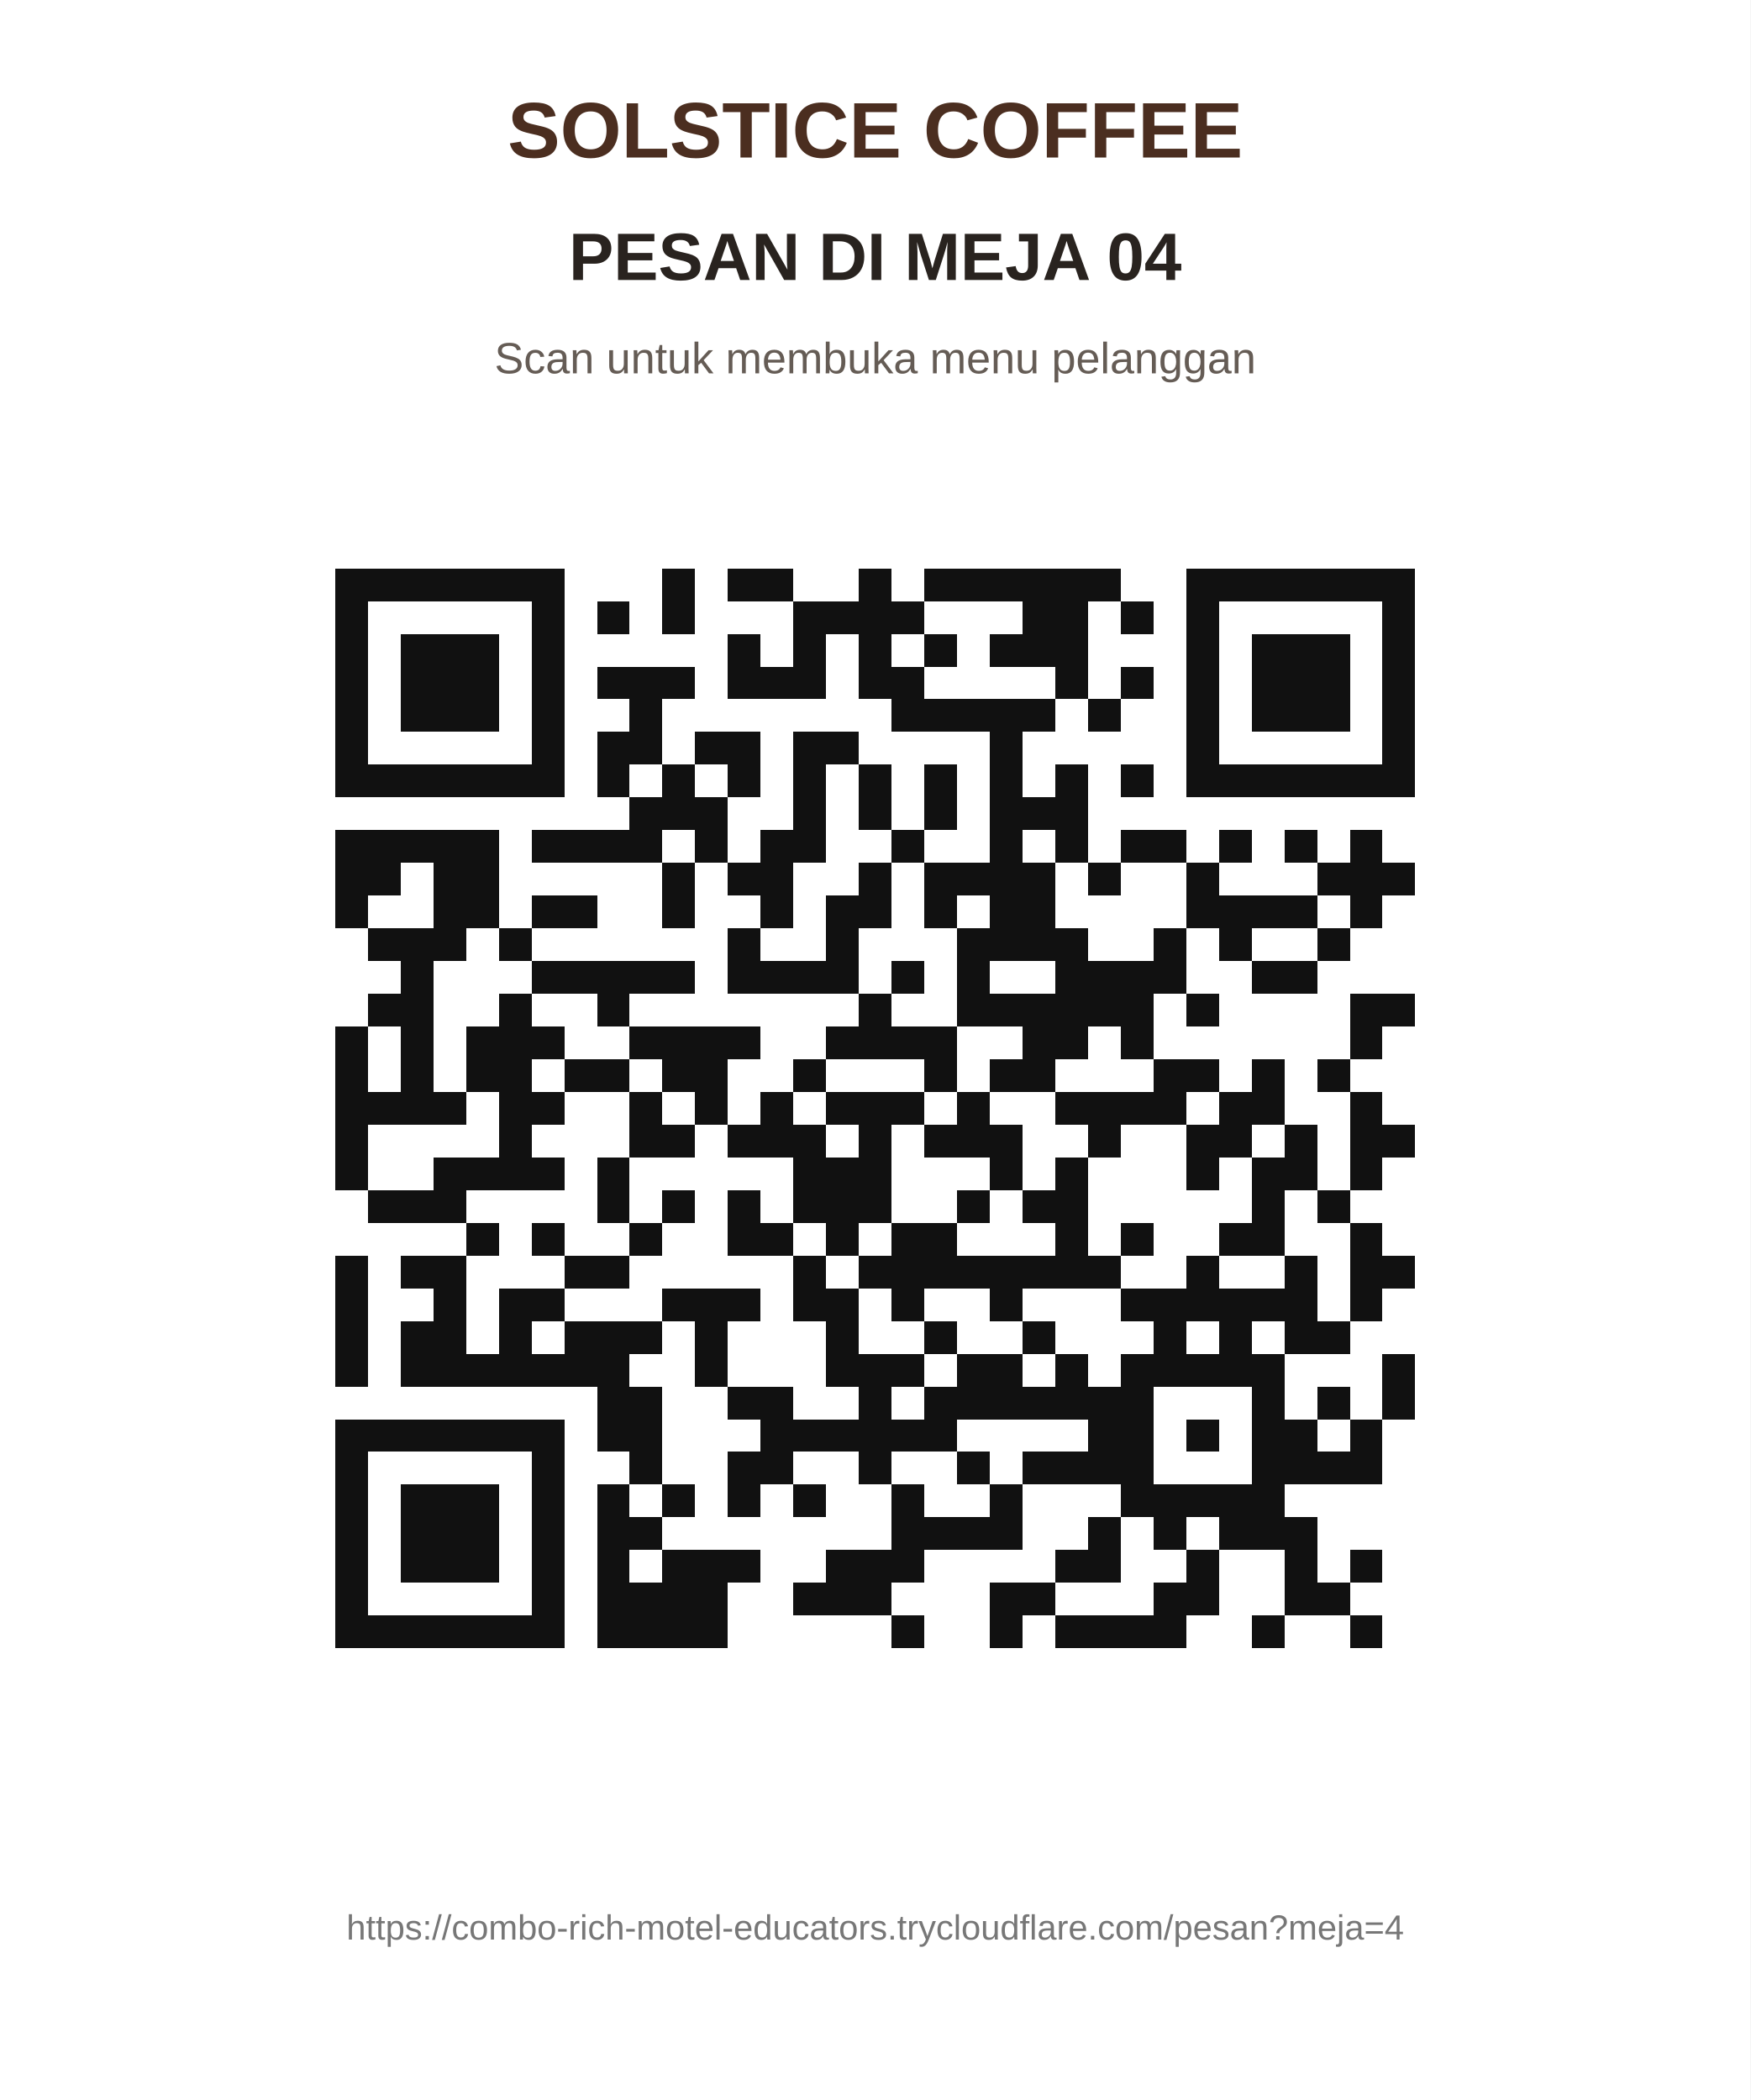
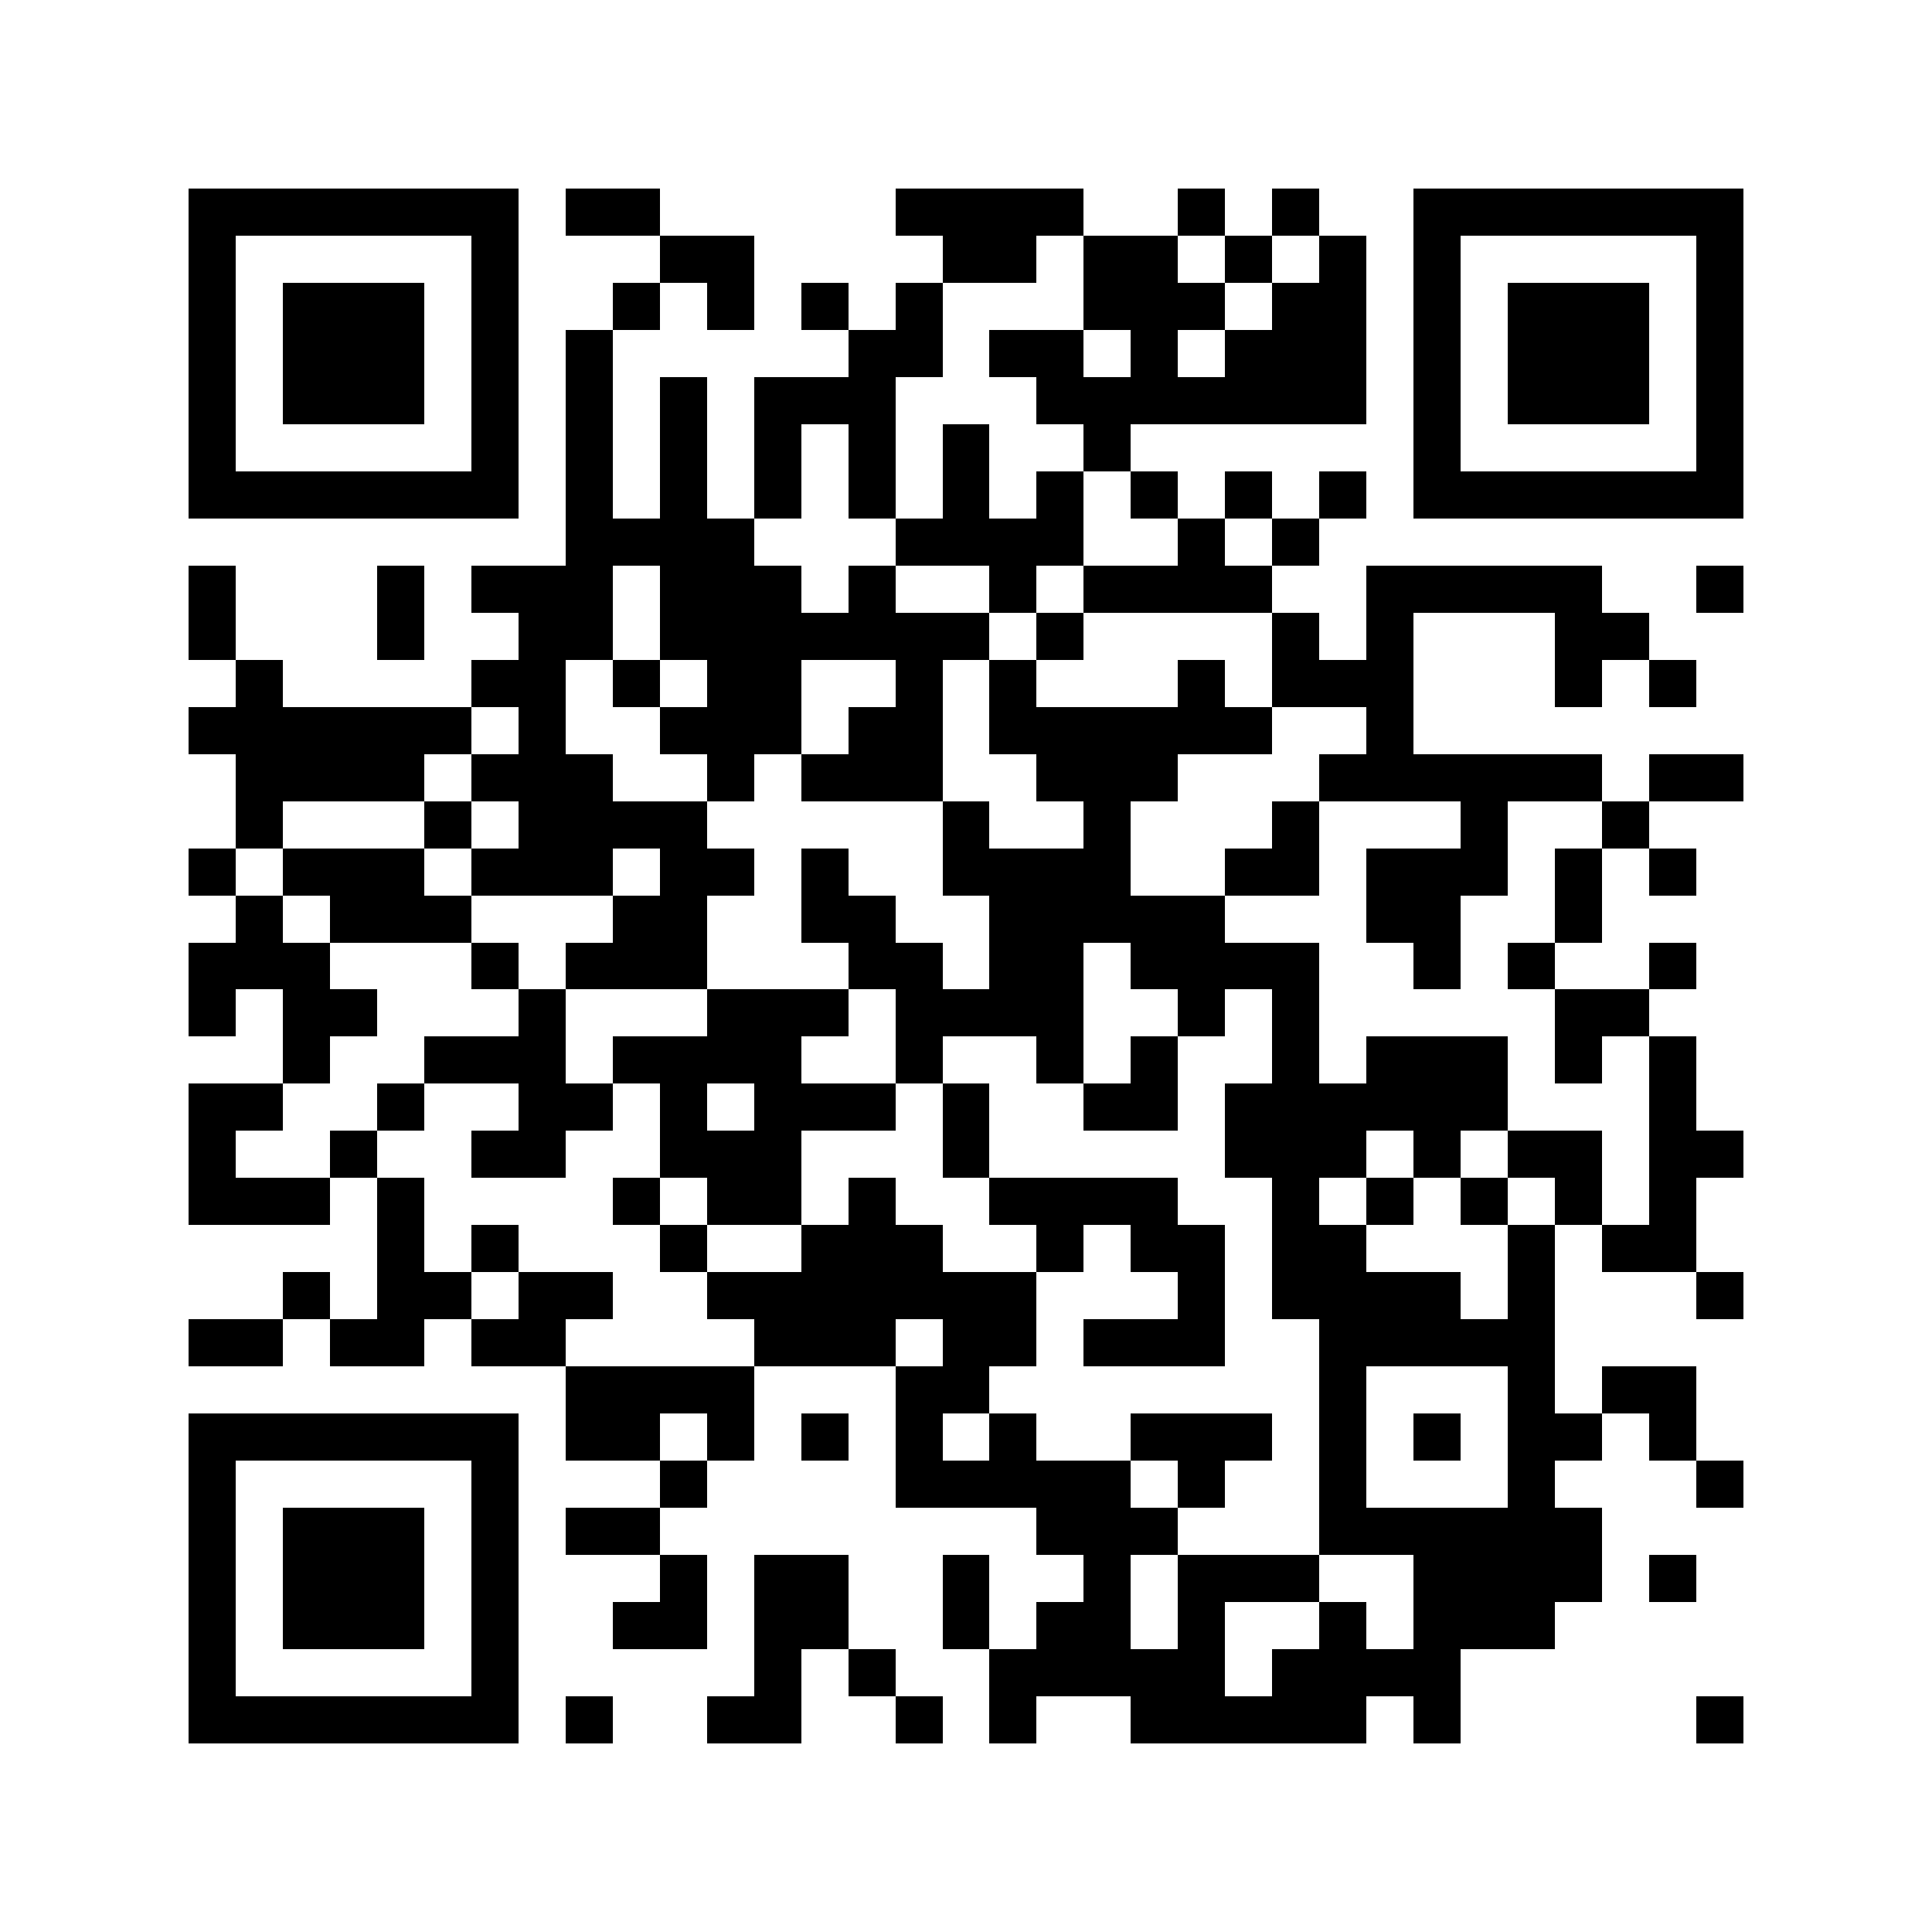
- <svg xmlns="http://www.w3.org/2000/svg" width="600" height="720" viewBox="0 0 600 720" role="img" aria-label="PESAN DI MEJA 04">
-   <rect width="600" height="720" fill="#fff" />
-   <text x="300" y="54" text-anchor="middle" font-family="Arial,sans-serif" font-size="27" font-weight="700" fill="#4b2e20">SOLSTICE COFFEE</text>
-   <text x="300" y="96" text-anchor="middle" font-family="Arial,sans-serif" font-size="23" font-weight="700" fill="#29231f">PESAN DI MEJA 04</text>
-   <text x="300" y="128" text-anchor="middle" font-family="Arial,sans-serif" font-size="15" fill="#655c55">Scan untuk membuka menu pelanggan</text>
-   <g transform="translate(70 150) scale(11.21951)" shape-rendering="crispEdges">
-     <rect width="41" height="41" fill="#fff" />
-     <path d="M4 4h1v1h-1zM5 4h1v1h-1zM6 4h1v1h-1zM7 4h1v1h-1zM8 4h1v1h-1zM9 4h1v1h-1zM10 4h1v1h-1zM14 4h1v1h-1zM16 4h1v1h-1zM17 4h1v1h-1zM20 4h1v1h-1zM22 4h1v1h-1zM23 4h1v1h-1zM24 4h1v1h-1zM25 4h1v1h-1zM26 4h1v1h-1zM27 4h1v1h-1zM30 4h1v1h-1zM31 4h1v1h-1zM32 4h1v1h-1zM33 4h1v1h-1zM34 4h1v1h-1zM35 4h1v1h-1zM36 4h1v1h-1zM4 5h1v1h-1zM10 5h1v1h-1zM12 5h1v1h-1zM14 5h1v1h-1zM18 5h1v1h-1zM19 5h1v1h-1zM20 5h1v1h-1zM21 5h1v1h-1zM25 5h1v1h-1zM26 5h1v1h-1zM28 5h1v1h-1zM30 5h1v1h-1zM36 5h1v1h-1zM4 6h1v1h-1zM6 6h1v1h-1zM7 6h1v1h-1zM8 6h1v1h-1zM10 6h1v1h-1zM16 6h1v1h-1zM18 6h1v1h-1zM20 6h1v1h-1zM22 6h1v1h-1zM24 6h1v1h-1zM25 6h1v1h-1zM26 6h1v1h-1zM30 6h1v1h-1zM32 6h1v1h-1zM33 6h1v1h-1zM34 6h1v1h-1zM36 6h1v1h-1zM4 7h1v1h-1zM6 7h1v1h-1zM7 7h1v1h-1zM8 7h1v1h-1zM10 7h1v1h-1zM12 7h1v1h-1zM13 7h1v1h-1zM14 7h1v1h-1zM16 7h1v1h-1zM17 7h1v1h-1zM18 7h1v1h-1zM20 7h1v1h-1zM21 7h1v1h-1zM26 7h1v1h-1zM28 7h1v1h-1zM30 7h1v1h-1zM32 7h1v1h-1zM33 7h1v1h-1zM34 7h1v1h-1zM36 7h1v1h-1zM4 8h1v1h-1zM6 8h1v1h-1zM7 8h1v1h-1zM8 8h1v1h-1zM10 8h1v1h-1zM13 8h1v1h-1zM21 8h1v1h-1zM22 8h1v1h-1zM23 8h1v1h-1zM24 8h1v1h-1zM25 8h1v1h-1zM27 8h1v1h-1zM30 8h1v1h-1zM32 8h1v1h-1zM33 8h1v1h-1zM34 8h1v1h-1zM36 8h1v1h-1zM4 9h1v1h-1zM10 9h1v1h-1zM12 9h1v1h-1zM13 9h1v1h-1zM15 9h1v1h-1zM16 9h1v1h-1zM18 9h1v1h-1zM19 9h1v1h-1zM24 9h1v1h-1zM30 9h1v1h-1zM36 9h1v1h-1zM4 10h1v1h-1zM5 10h1v1h-1zM6 10h1v1h-1zM7 10h1v1h-1zM8 10h1v1h-1zM9 10h1v1h-1zM10 10h1v1h-1zM12 10h1v1h-1zM14 10h1v1h-1zM16 10h1v1h-1zM18 10h1v1h-1zM20 10h1v1h-1zM22 10h1v1h-1zM24 10h1v1h-1zM26 10h1v1h-1zM28 10h1v1h-1zM30 10h1v1h-1zM31 10h1v1h-1zM32 10h1v1h-1zM33 10h1v1h-1zM34 10h1v1h-1zM35 10h1v1h-1zM36 10h1v1h-1zM13 11h1v1h-1zM14 11h1v1h-1zM15 11h1v1h-1zM18 11h1v1h-1zM20 11h1v1h-1zM22 11h1v1h-1zM24 11h1v1h-1zM25 11h1v1h-1zM26 11h1v1h-1zM4 12h1v1h-1zM5 12h1v1h-1zM6 12h1v1h-1zM7 12h1v1h-1zM8 12h1v1h-1zM10 12h1v1h-1zM11 12h1v1h-1zM12 12h1v1h-1zM13 12h1v1h-1zM15 12h1v1h-1zM17 12h1v1h-1zM18 12h1v1h-1zM21 12h1v1h-1zM24 12h1v1h-1zM26 12h1v1h-1zM28 12h1v1h-1zM29 12h1v1h-1zM31 12h1v1h-1zM33 12h1v1h-1zM35 12h1v1h-1zM4 13h1v1h-1zM5 13h1v1h-1zM7 13h1v1h-1zM8 13h1v1h-1zM14 13h1v1h-1zM16 13h1v1h-1zM17 13h1v1h-1zM20 13h1v1h-1zM22 13h1v1h-1zM23 13h1v1h-1zM24 13h1v1h-1zM25 13h1v1h-1zM27 13h1v1h-1zM30 13h1v1h-1zM34 13h1v1h-1zM35 13h1v1h-1zM36 13h1v1h-1zM4 14h1v1h-1zM7 14h1v1h-1zM8 14h1v1h-1zM10 14h1v1h-1zM11 14h1v1h-1zM14 14h1v1h-1zM17 14h1v1h-1zM19 14h1v1h-1zM20 14h1v1h-1zM22 14h1v1h-1zM24 14h1v1h-1zM25 14h1v1h-1zM30 14h1v1h-1zM31 14h1v1h-1zM32 14h1v1h-1zM33 14h1v1h-1zM35 14h1v1h-1zM5 15h1v1h-1zM6 15h1v1h-1zM7 15h1v1h-1zM9 15h1v1h-1zM16 15h1v1h-1zM19 15h1v1h-1zM23 15h1v1h-1zM24 15h1v1h-1zM25 15h1v1h-1zM26 15h1v1h-1zM29 15h1v1h-1zM31 15h1v1h-1zM34 15h1v1h-1zM6 16h1v1h-1zM10 16h1v1h-1zM11 16h1v1h-1zM12 16h1v1h-1zM13 16h1v1h-1zM14 16h1v1h-1zM16 16h1v1h-1zM17 16h1v1h-1zM18 16h1v1h-1zM19 16h1v1h-1zM21 16h1v1h-1zM23 16h1v1h-1zM26 16h1v1h-1zM27 16h1v1h-1zM28 16h1v1h-1zM29 16h1v1h-1zM32 16h1v1h-1zM33 16h1v1h-1zM5 17h1v1h-1zM6 17h1v1h-1zM9 17h1v1h-1zM12 17h1v1h-1zM20 17h1v1h-1zM23 17h1v1h-1zM24 17h1v1h-1zM25 17h1v1h-1zM26 17h1v1h-1zM27 17h1v1h-1zM28 17h1v1h-1zM30 17h1v1h-1zM35 17h1v1h-1zM36 17h1v1h-1zM4 18h1v1h-1zM6 18h1v1h-1zM8 18h1v1h-1zM9 18h1v1h-1zM10 18h1v1h-1zM13 18h1v1h-1zM14 18h1v1h-1zM15 18h1v1h-1zM16 18h1v1h-1zM19 18h1v1h-1zM20 18h1v1h-1zM21 18h1v1h-1zM22 18h1v1h-1zM25 18h1v1h-1zM26 18h1v1h-1zM28 18h1v1h-1zM35 18h1v1h-1zM4 19h1v1h-1zM6 19h1v1h-1zM8 19h1v1h-1zM9 19h1v1h-1zM11 19h1v1h-1zM12 19h1v1h-1zM14 19h1v1h-1zM15 19h1v1h-1zM18 19h1v1h-1zM22 19h1v1h-1zM24 19h1v1h-1zM25 19h1v1h-1zM29 19h1v1h-1zM30 19h1v1h-1zM32 19h1v1h-1zM34 19h1v1h-1zM4 20h1v1h-1zM5 20h1v1h-1zM6 20h1v1h-1zM7 20h1v1h-1zM9 20h1v1h-1zM10 20h1v1h-1zM13 20h1v1h-1zM15 20h1v1h-1zM17 20h1v1h-1zM19 20h1v1h-1zM20 20h1v1h-1zM21 20h1v1h-1zM23 20h1v1h-1zM26 20h1v1h-1zM27 20h1v1h-1zM28 20h1v1h-1zM29 20h1v1h-1zM31 20h1v1h-1zM32 20h1v1h-1zM35 20h1v1h-1zM4 21h1v1h-1zM9 21h1v1h-1zM13 21h1v1h-1zM14 21h1v1h-1zM16 21h1v1h-1zM17 21h1v1h-1zM18 21h1v1h-1zM20 21h1v1h-1zM22 21h1v1h-1zM23 21h1v1h-1zM24 21h1v1h-1zM27 21h1v1h-1zM30 21h1v1h-1zM31 21h1v1h-1zM33 21h1v1h-1zM35 21h1v1h-1zM36 21h1v1h-1zM4 22h1v1h-1zM7 22h1v1h-1zM8 22h1v1h-1zM9 22h1v1h-1zM10 22h1v1h-1zM12 22h1v1h-1zM18 22h1v1h-1zM19 22h1v1h-1zM20 22h1v1h-1zM24 22h1v1h-1zM26 22h1v1h-1zM30 22h1v1h-1zM32 22h1v1h-1zM33 22h1v1h-1zM35 22h1v1h-1zM5 23h1v1h-1zM6 23h1v1h-1zM7 23h1v1h-1zM12 23h1v1h-1zM14 23h1v1h-1zM16 23h1v1h-1zM18 23h1v1h-1zM19 23h1v1h-1zM20 23h1v1h-1zM23 23h1v1h-1zM25 23h1v1h-1zM26 23h1v1h-1zM32 23h1v1h-1zM34 23h1v1h-1zM8 24h1v1h-1zM10 24h1v1h-1zM13 24h1v1h-1zM16 24h1v1h-1zM17 24h1v1h-1zM19 24h1v1h-1zM21 24h1v1h-1zM22 24h1v1h-1zM26 24h1v1h-1zM28 24h1v1h-1zM31 24h1v1h-1zM32 24h1v1h-1zM35 24h1v1h-1zM4 25h1v1h-1zM6 25h1v1h-1zM7 25h1v1h-1zM11 25h1v1h-1zM12 25h1v1h-1zM18 25h1v1h-1zM20 25h1v1h-1zM21 25h1v1h-1zM22 25h1v1h-1zM23 25h1v1h-1zM24 25h1v1h-1zM25 25h1v1h-1zM26 25h1v1h-1zM27 25h1v1h-1zM30 25h1v1h-1zM33 25h1v1h-1zM35 25h1v1h-1zM36 25h1v1h-1zM4 26h1v1h-1zM7 26h1v1h-1zM9 26h1v1h-1zM10 26h1v1h-1zM14 26h1v1h-1zM15 26h1v1h-1zM16 26h1v1h-1zM18 26h1v1h-1zM19 26h1v1h-1zM21 26h1v1h-1zM24 26h1v1h-1zM28 26h1v1h-1zM29 26h1v1h-1zM30 26h1v1h-1zM31 26h1v1h-1zM32 26h1v1h-1zM33 26h1v1h-1zM35 26h1v1h-1zM4 27h1v1h-1zM6 27h1v1h-1zM7 27h1v1h-1zM9 27h1v1h-1zM11 27h1v1h-1zM12 27h1v1h-1zM13 27h1v1h-1zM15 27h1v1h-1zM19 27h1v1h-1zM22 27h1v1h-1zM25 27h1v1h-1zM29 27h1v1h-1zM31 27h1v1h-1zM33 27h1v1h-1zM34 27h1v1h-1zM4 28h1v1h-1zM6 28h1v1h-1zM7 28h1v1h-1zM8 28h1v1h-1zM9 28h1v1h-1zM10 28h1v1h-1zM11 28h1v1h-1zM12 28h1v1h-1zM15 28h1v1h-1zM19 28h1v1h-1zM20 28h1v1h-1zM21 28h1v1h-1zM23 28h1v1h-1zM24 28h1v1h-1zM26 28h1v1h-1zM28 28h1v1h-1zM29 28h1v1h-1zM30 28h1v1h-1zM31 28h1v1h-1zM32 28h1v1h-1zM36 28h1v1h-1zM12 29h1v1h-1zM13 29h1v1h-1zM16 29h1v1h-1zM17 29h1v1h-1zM20 29h1v1h-1zM22 29h1v1h-1zM23 29h1v1h-1zM24 29h1v1h-1zM25 29h1v1h-1zM26 29h1v1h-1zM27 29h1v1h-1zM28 29h1v1h-1zM32 29h1v1h-1zM34 29h1v1h-1zM36 29h1v1h-1zM4 30h1v1h-1zM5 30h1v1h-1zM6 30h1v1h-1zM7 30h1v1h-1zM8 30h1v1h-1zM9 30h1v1h-1zM10 30h1v1h-1zM12 30h1v1h-1zM13 30h1v1h-1zM17 30h1v1h-1zM18 30h1v1h-1zM19 30h1v1h-1zM20 30h1v1h-1zM21 30h1v1h-1zM22 30h1v1h-1zM27 30h1v1h-1zM28 30h1v1h-1zM30 30h1v1h-1zM32 30h1v1h-1zM33 30h1v1h-1zM35 30h1v1h-1zM4 31h1v1h-1zM10 31h1v1h-1zM13 31h1v1h-1zM16 31h1v1h-1zM17 31h1v1h-1zM20 31h1v1h-1zM23 31h1v1h-1zM25 31h1v1h-1zM26 31h1v1h-1zM27 31h1v1h-1zM28 31h1v1h-1zM32 31h1v1h-1zM33 31h1v1h-1zM34 31h1v1h-1zM35 31h1v1h-1zM4 32h1v1h-1zM6 32h1v1h-1zM7 32h1v1h-1zM8 32h1v1h-1zM10 32h1v1h-1zM12 32h1v1h-1zM14 32h1v1h-1zM16 32h1v1h-1zM18 32h1v1h-1zM21 32h1v1h-1zM24 32h1v1h-1zM28 32h1v1h-1zM29 32h1v1h-1zM30 32h1v1h-1zM31 32h1v1h-1zM32 32h1v1h-1zM4 33h1v1h-1zM6 33h1v1h-1zM7 33h1v1h-1zM8 33h1v1h-1zM10 33h1v1h-1zM12 33h1v1h-1zM13 33h1v1h-1zM21 33h1v1h-1zM22 33h1v1h-1zM23 33h1v1h-1zM24 33h1v1h-1zM27 33h1v1h-1zM29 33h1v1h-1zM31 33h1v1h-1zM32 33h1v1h-1zM33 33h1v1h-1zM4 34h1v1h-1zM6 34h1v1h-1zM7 34h1v1h-1zM8 34h1v1h-1zM10 34h1v1h-1zM12 34h1v1h-1zM14 34h1v1h-1zM15 34h1v1h-1zM16 34h1v1h-1zM19 34h1v1h-1zM20 34h1v1h-1zM21 34h1v1h-1zM26 34h1v1h-1zM27 34h1v1h-1zM30 34h1v1h-1zM33 34h1v1h-1zM35 34h1v1h-1zM4 35h1v1h-1zM10 35h1v1h-1zM12 35h1v1h-1zM13 35h1v1h-1zM14 35h1v1h-1zM15 35h1v1h-1zM18 35h1v1h-1zM19 35h1v1h-1zM20 35h1v1h-1zM24 35h1v1h-1zM25 35h1v1h-1zM29 35h1v1h-1zM30 35h1v1h-1zM33 35h1v1h-1zM34 35h1v1h-1zM4 36h1v1h-1zM5 36h1v1h-1zM6 36h1v1h-1zM7 36h1v1h-1zM8 36h1v1h-1zM9 36h1v1h-1zM10 36h1v1h-1zM12 36h1v1h-1zM13 36h1v1h-1zM14 36h1v1h-1zM15 36h1v1h-1zM21 36h1v1h-1zM24 36h1v1h-1zM26 36h1v1h-1zM27 36h1v1h-1zM28 36h1v1h-1zM29 36h1v1h-1zM32 36h1v1h-1zM35 36h1v1h-1z" fill="#111" />
-   </g>
-   <text x="300" y="665" text-anchor="middle" font-family="Arial,sans-serif" font-size="12" fill="#777">https://combo-rich-motel-educators.trycloudflare.com/pesan?meja=4</text>
+ <svg xmlns="http://www.w3.org/2000/svg" viewBox="0 0 41 41" shape-rendering="crispEdges">
+   <path fill="#ffffff" d="M0 0h41v41H0z" />
+   <path stroke="#000000" d="M4 4.5h7m1 0h2m5 0h4m2 0h1m1 0h1m2 0h7M4 5.5h1m5 0h1m3 0h2m4 0h2m1 0h2m1 0h1m1 0h1m1 0h1m5 0h1M4 6.5h1m1 0h3m1 0h1m2 0h1m1 0h1m1 0h1m1 0h1m3 0h3m1 0h2m1 0h1m1 0h3m1 0h1M4 7.5h1m1 0h3m1 0h1m1 0h1m5 0h2m1 0h2m1 0h1m1 0h3m1 0h1m1 0h3m1 0h1M4 8.5h1m1 0h3m1 0h1m1 0h1m1 0h1m1 0h3m3 0h7m1 0h1m1 0h3m1 0h1M4 9.5h1m5 0h1m1 0h1m1 0h1m1 0h1m1 0h1m1 0h1m2 0h1m6 0h1m5 0h1M4 10.5h7m1 0h1m1 0h1m1 0h1m1 0h1m1 0h1m1 0h1m1 0h1m1 0h1m1 0h1m1 0h7M12 11.5h4m3 0h4m2 0h1m1 0h1M4 12.5h1m3 0h1m1 0h3m1 0h3m1 0h1m2 0h1m1 0h4m2 0h5m2 0h1M4 13.5h1m3 0h1m2 0h2m1 0h7m1 0h1m4 0h1m1 0h1m3 0h2M5 14.5h1m4 0h2m1 0h1m1 0h2m2 0h1m1 0h1m3 0h1m1 0h3m3 0h1m1 0h1M4 15.5h6m1 0h1m2 0h3m1 0h2m1 0h6m2 0h1M5 16.5h4m1 0h3m2 0h1m1 0h3m2 0h3m3 0h6m1 0h2M5 17.5h1m3 0h1m1 0h4m5 0h1m2 0h1m3 0h1m3 0h1m2 0h1M4 18.5h1m1 0h3m1 0h3m1 0h2m1 0h1m2 0h4m2 0h2m1 0h3m1 0h1m1 0h1M5 19.5h1m1 0h3m3 0h2m2 0h2m2 0h5m3 0h2m2 0h1M4 20.5h3m3 0h1m1 0h3m3 0h2m1 0h2m1 0h4m2 0h1m1 0h1m2 0h1M4 21.5h1m1 0h2m3 0h1m3 0h3m1 0h4m2 0h1m1 0h1m5 0h2M6 22.5h1m2 0h3m1 0h4m2 0h1m2 0h1m1 0h1m2 0h1m1 0h3m1 0h1m1 0h1M4 23.5h2m2 0h1m2 0h2m1 0h1m1 0h3m1 0h1m2 0h2m1 0h6m3 0h1M4 24.5h1m2 0h1m2 0h2m2 0h3m3 0h1m5 0h3m1 0h1m1 0h2m1 0h2M4 25.5h3m1 0h1m4 0h1m1 0h2m1 0h1m2 0h4m2 0h1m1 0h1m1 0h1m1 0h1m1 0h1M8 26.5h1m1 0h1m3 0h1m2 0h3m2 0h1m1 0h2m1 0h2m3 0h1m1 0h2M6 27.5h1m1 0h2m1 0h2m2 0h7m3 0h1m1 0h4m1 0h1m3 0h1M4 28.5h2m1 0h2m1 0h2m4 0h3m1 0h2m1 0h3m2 0h5M12 29.5h4m3 0h2m7 0h1m3 0h1m1 0h2M4 30.5h7m1 0h2m1 0h1m1 0h1m1 0h1m1 0h1m2 0h3m1 0h1m1 0h1m1 0h2m1 0h1M4 31.5h1m5 0h1m3 0h1m4 0h5m1 0h1m2 0h1m3 0h1m3 0h1M4 32.5h1m1 0h3m1 0h1m1 0h2m8 0h3m3 0h6M4 33.5h1m1 0h3m1 0h1m3 0h1m1 0h2m2 0h1m2 0h1m1 0h3m2 0h4m1 0h1M4 34.5h1m1 0h3m1 0h1m2 0h2m1 0h2m2 0h1m1 0h2m1 0h1m2 0h1m1 0h3M4 35.5h1m5 0h1m5 0h1m1 0h1m2 0h5m1 0h4M4 36.5h7m1 0h1m2 0h2m2 0h1m1 0h1m2 0h5m1 0h1m5 0h1" />
</svg>
